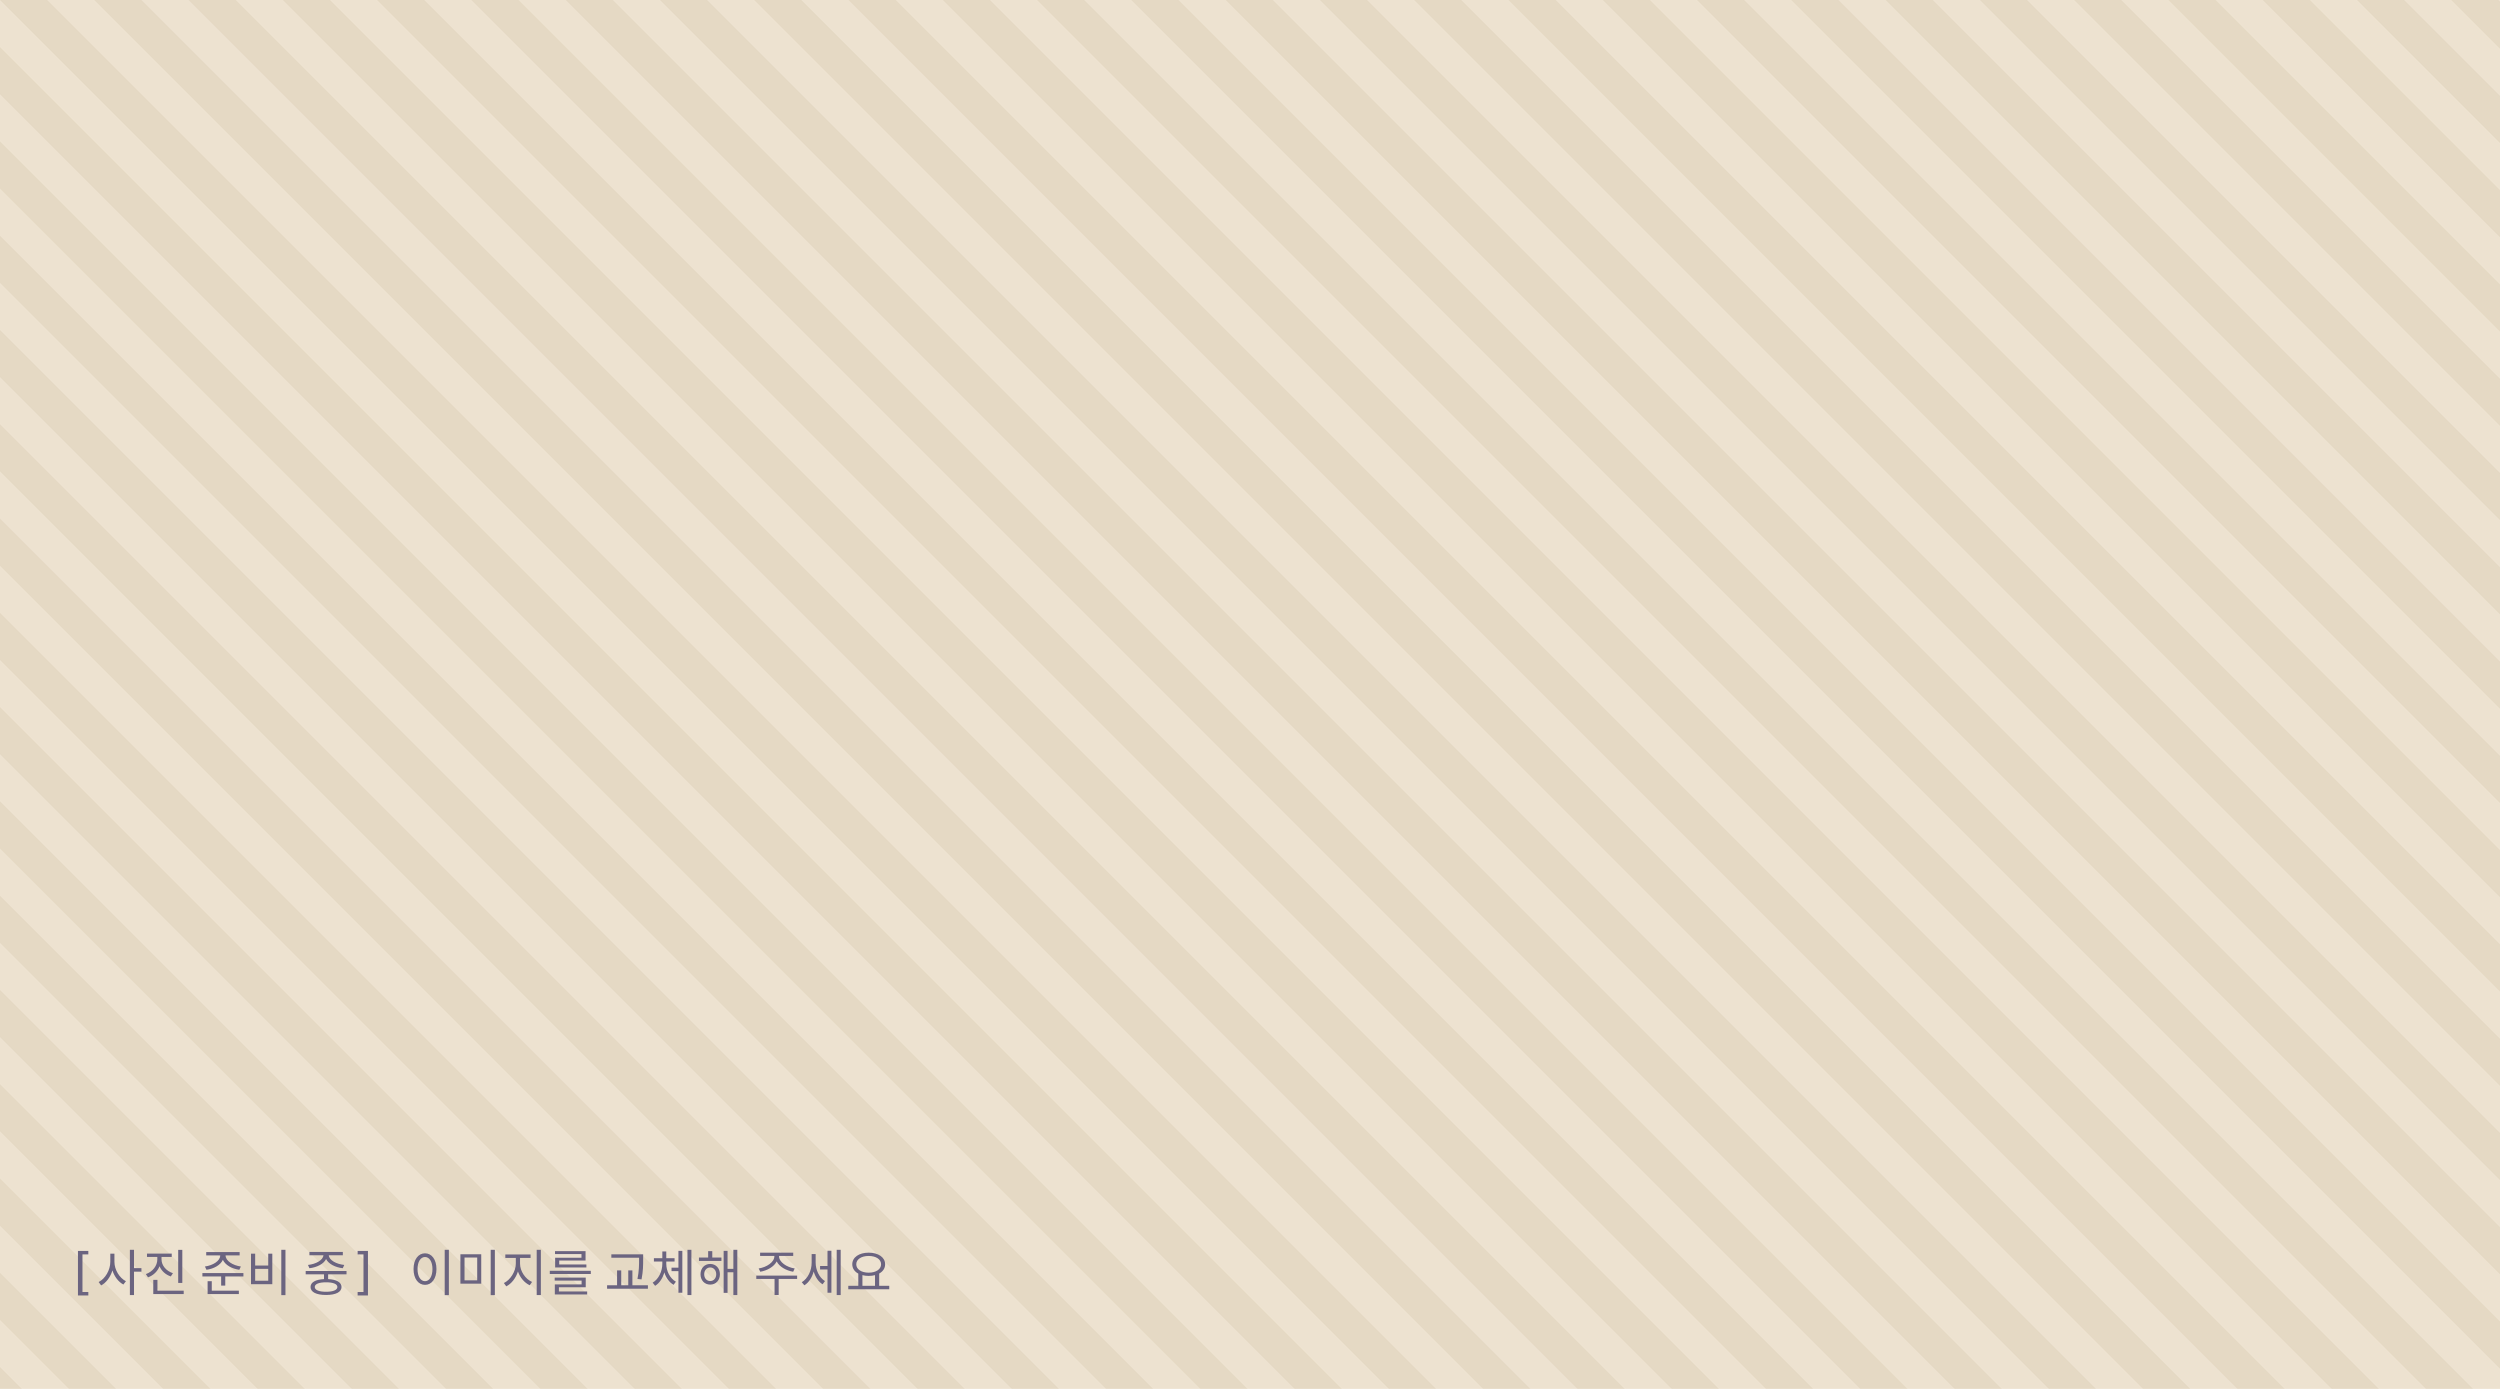
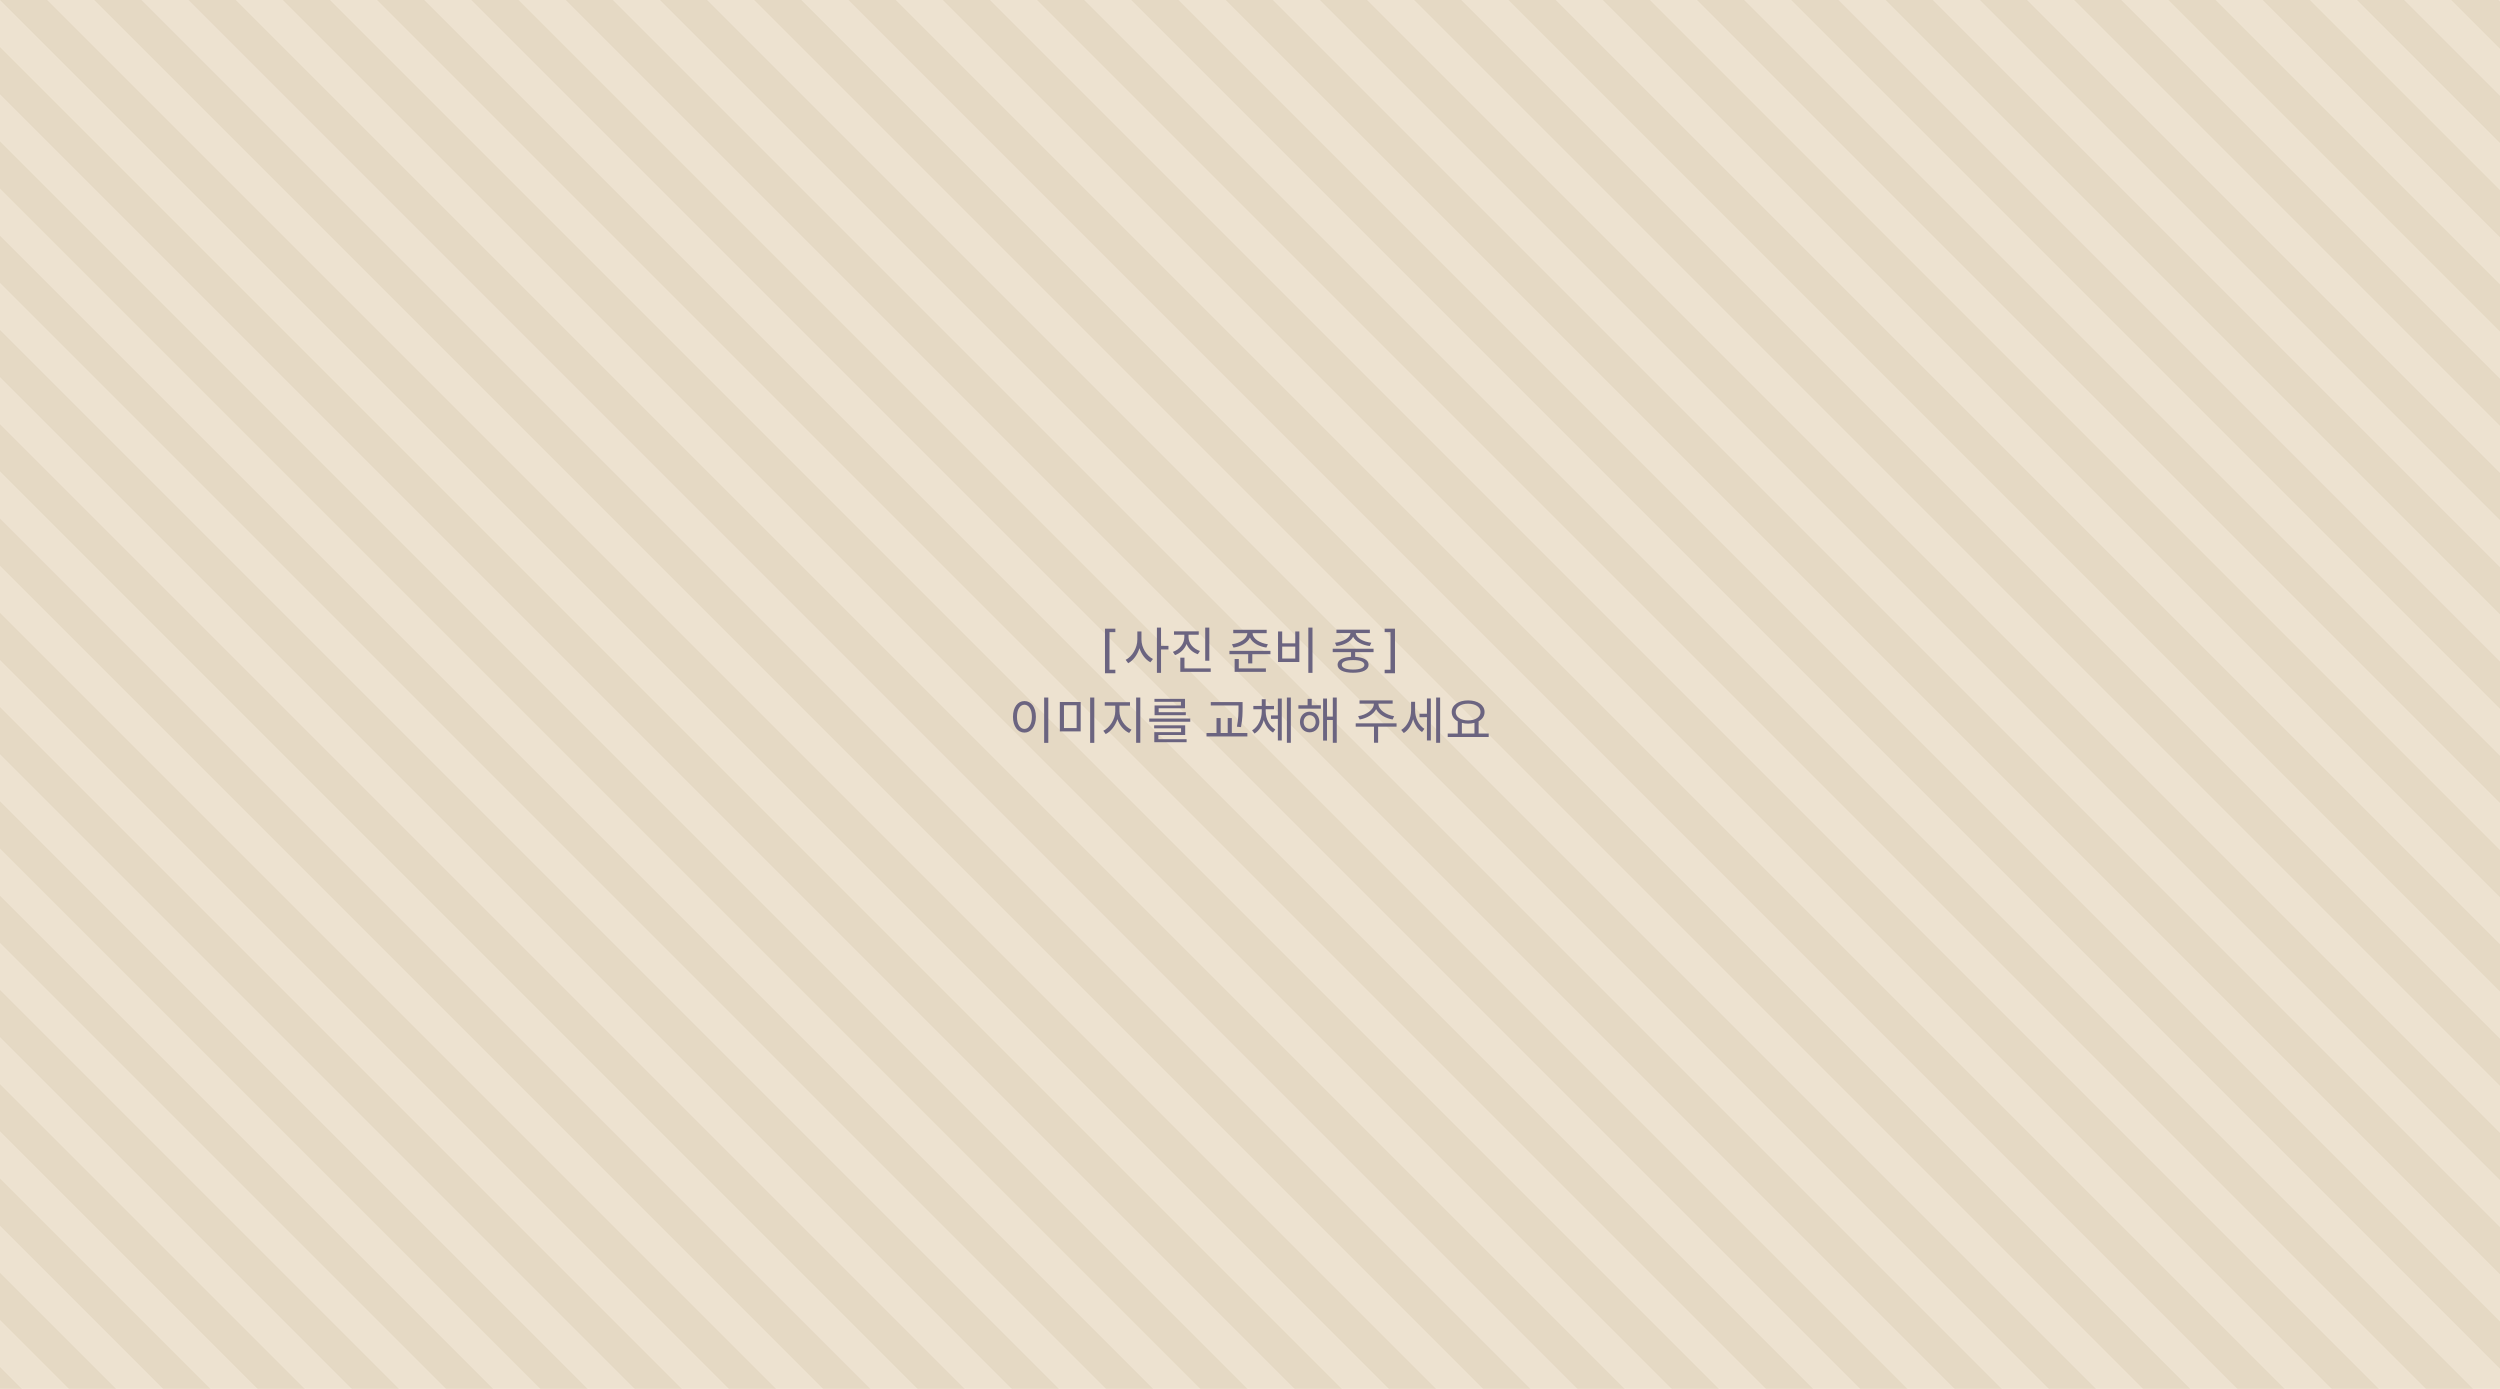
<svg xmlns="http://www.w3.org/2000/svg" viewBox="0 0 900 500">
  <defs>
    <pattern id="p" width="24" height="24" patternTransform="rotate(135)" patternUnits="userSpaceOnUse">
      <rect width="12" height="24" fill="#EDE2D0" />
      <rect x="12" width="12" height="24" fill="#E5D9C4" />
    </pattern>
  </defs>
  <rect width="900" height="500" fill="url(#p)" />
-   <g fill="#6B6480" font-family="ui-monospace,Menlo,monospace" font-size="18">
-     <text x="24" y="464">[사진 준비 중] 이미지를 교체해 주세요</text>
+   <g fill="#6B6480" font-family="ui-monospace,Menlo,monospace" font-size="18" text-anchor="middle">
+     <text x="450" y="240">[사진 준비 중]</text>
+     <text x="450" y="266">이미지를 교체해 주세요</text>
  </g>
</svg>
